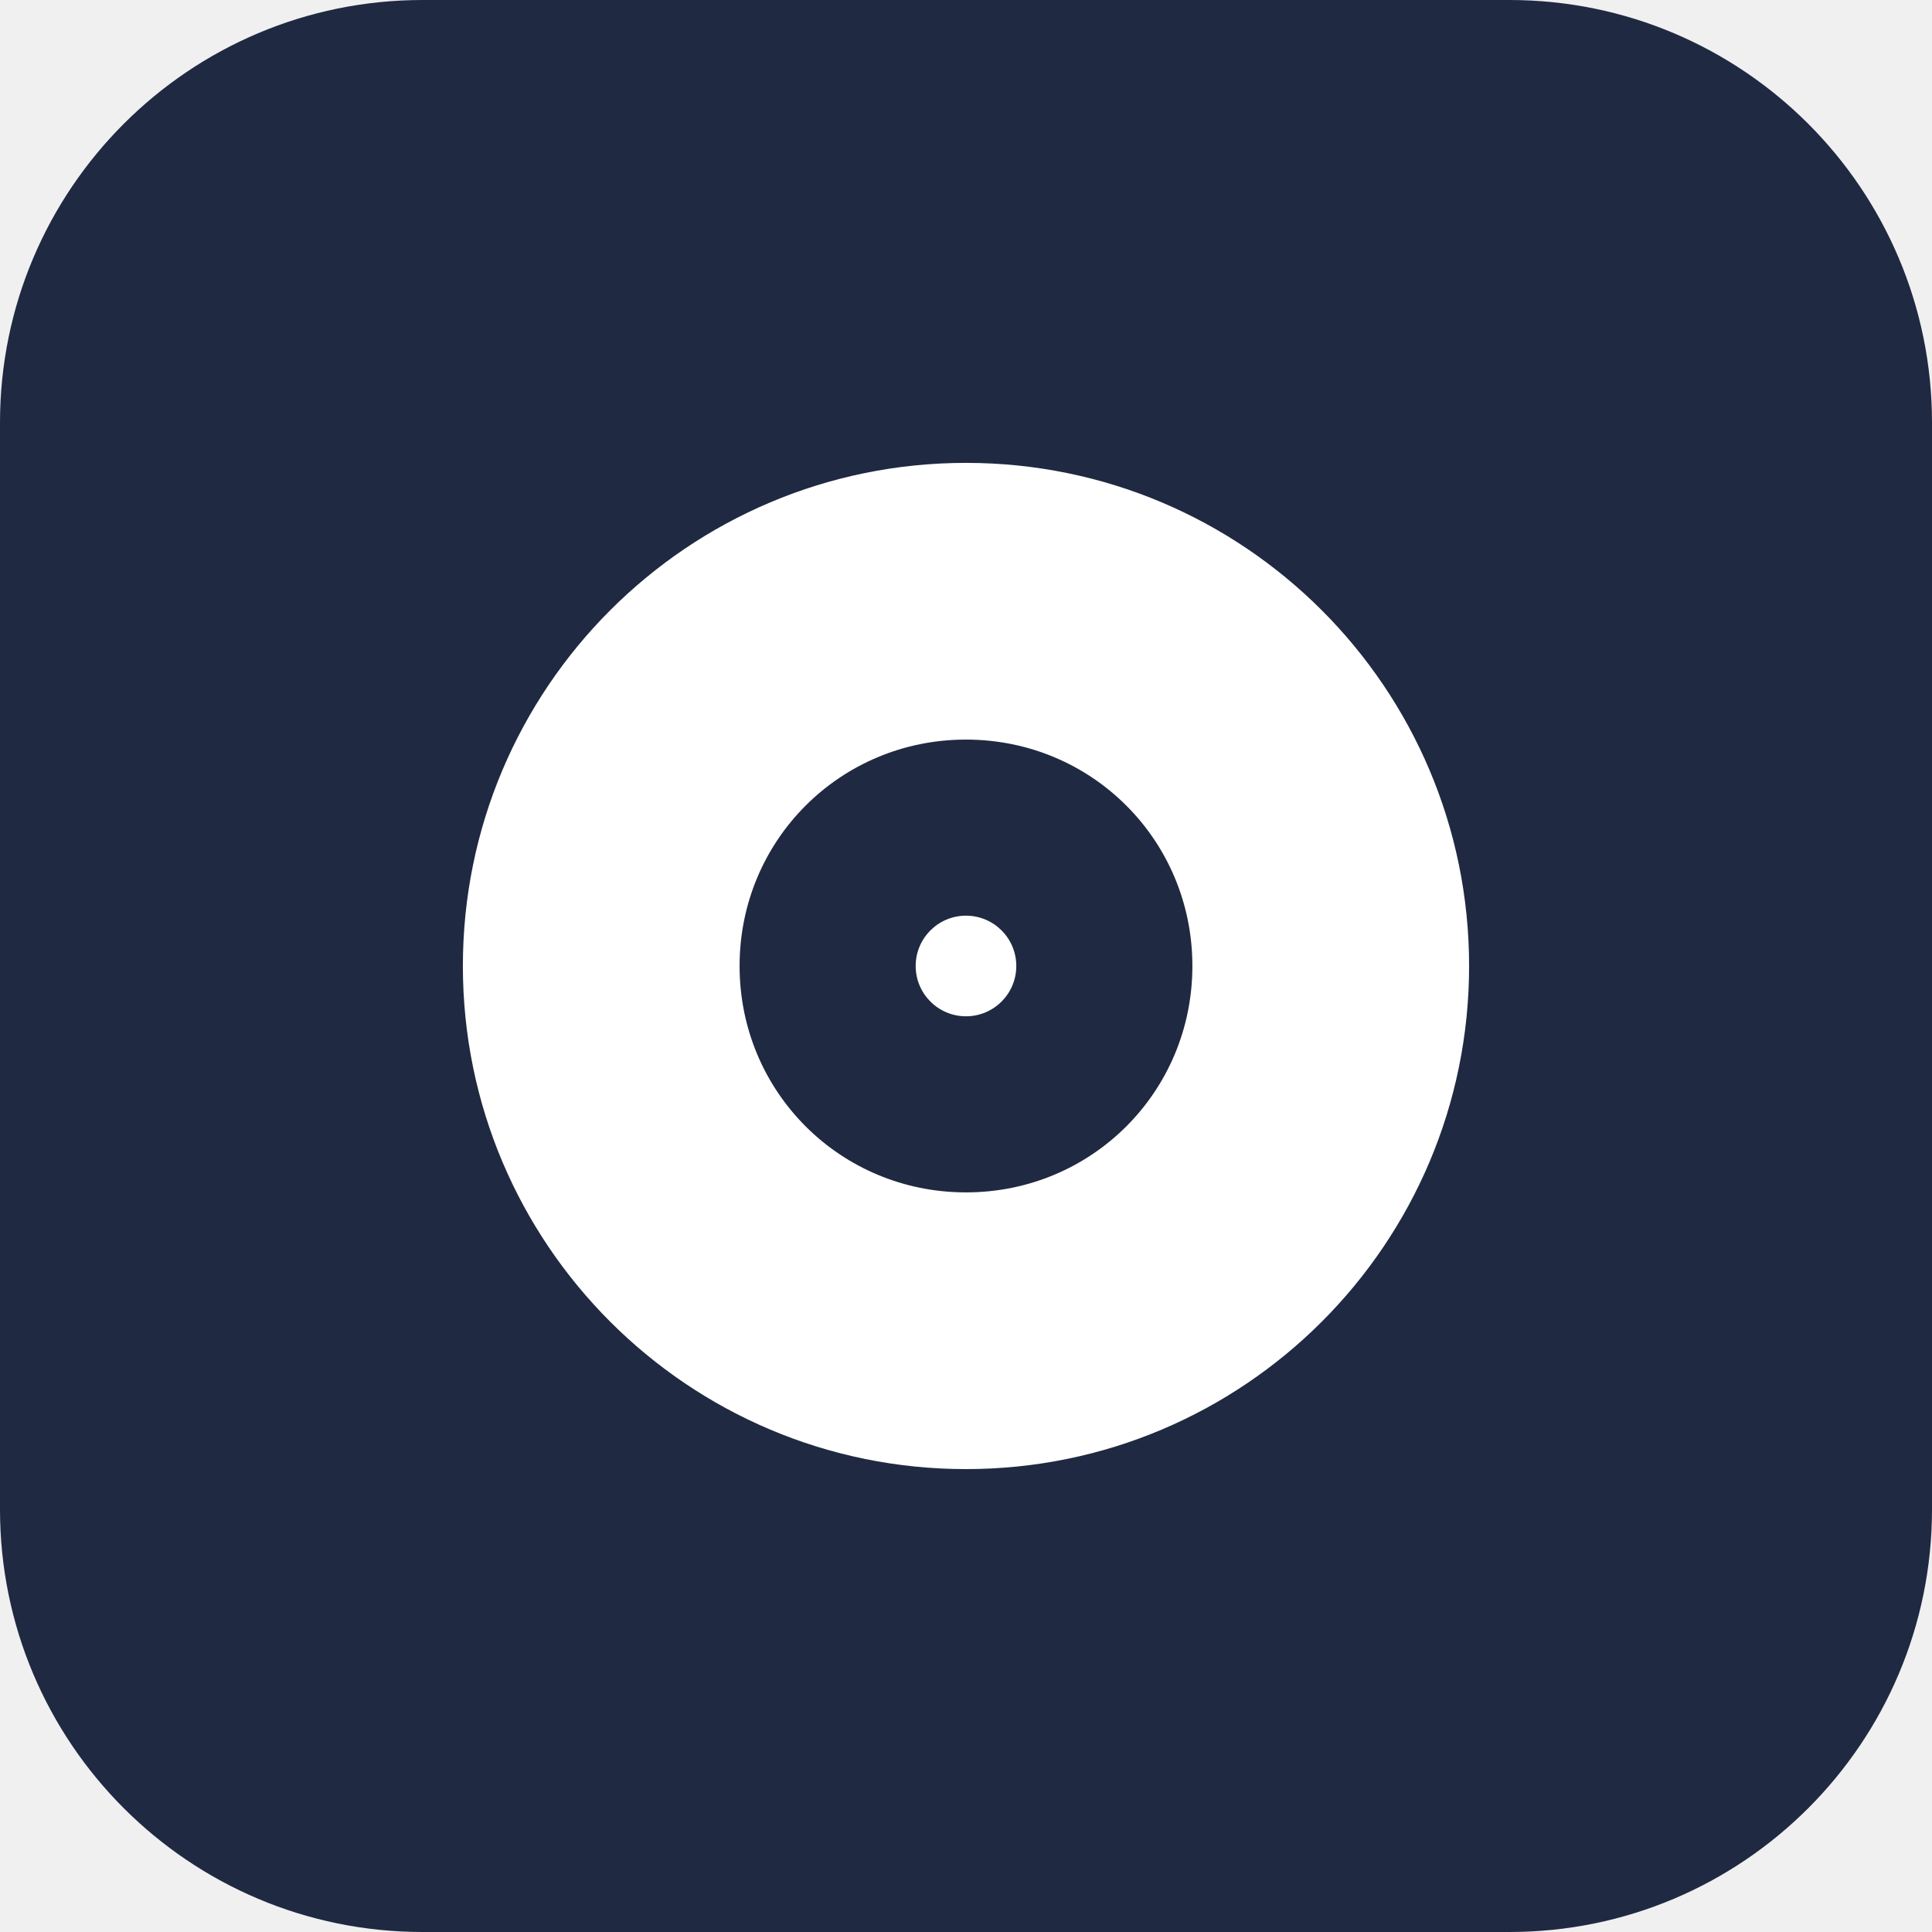
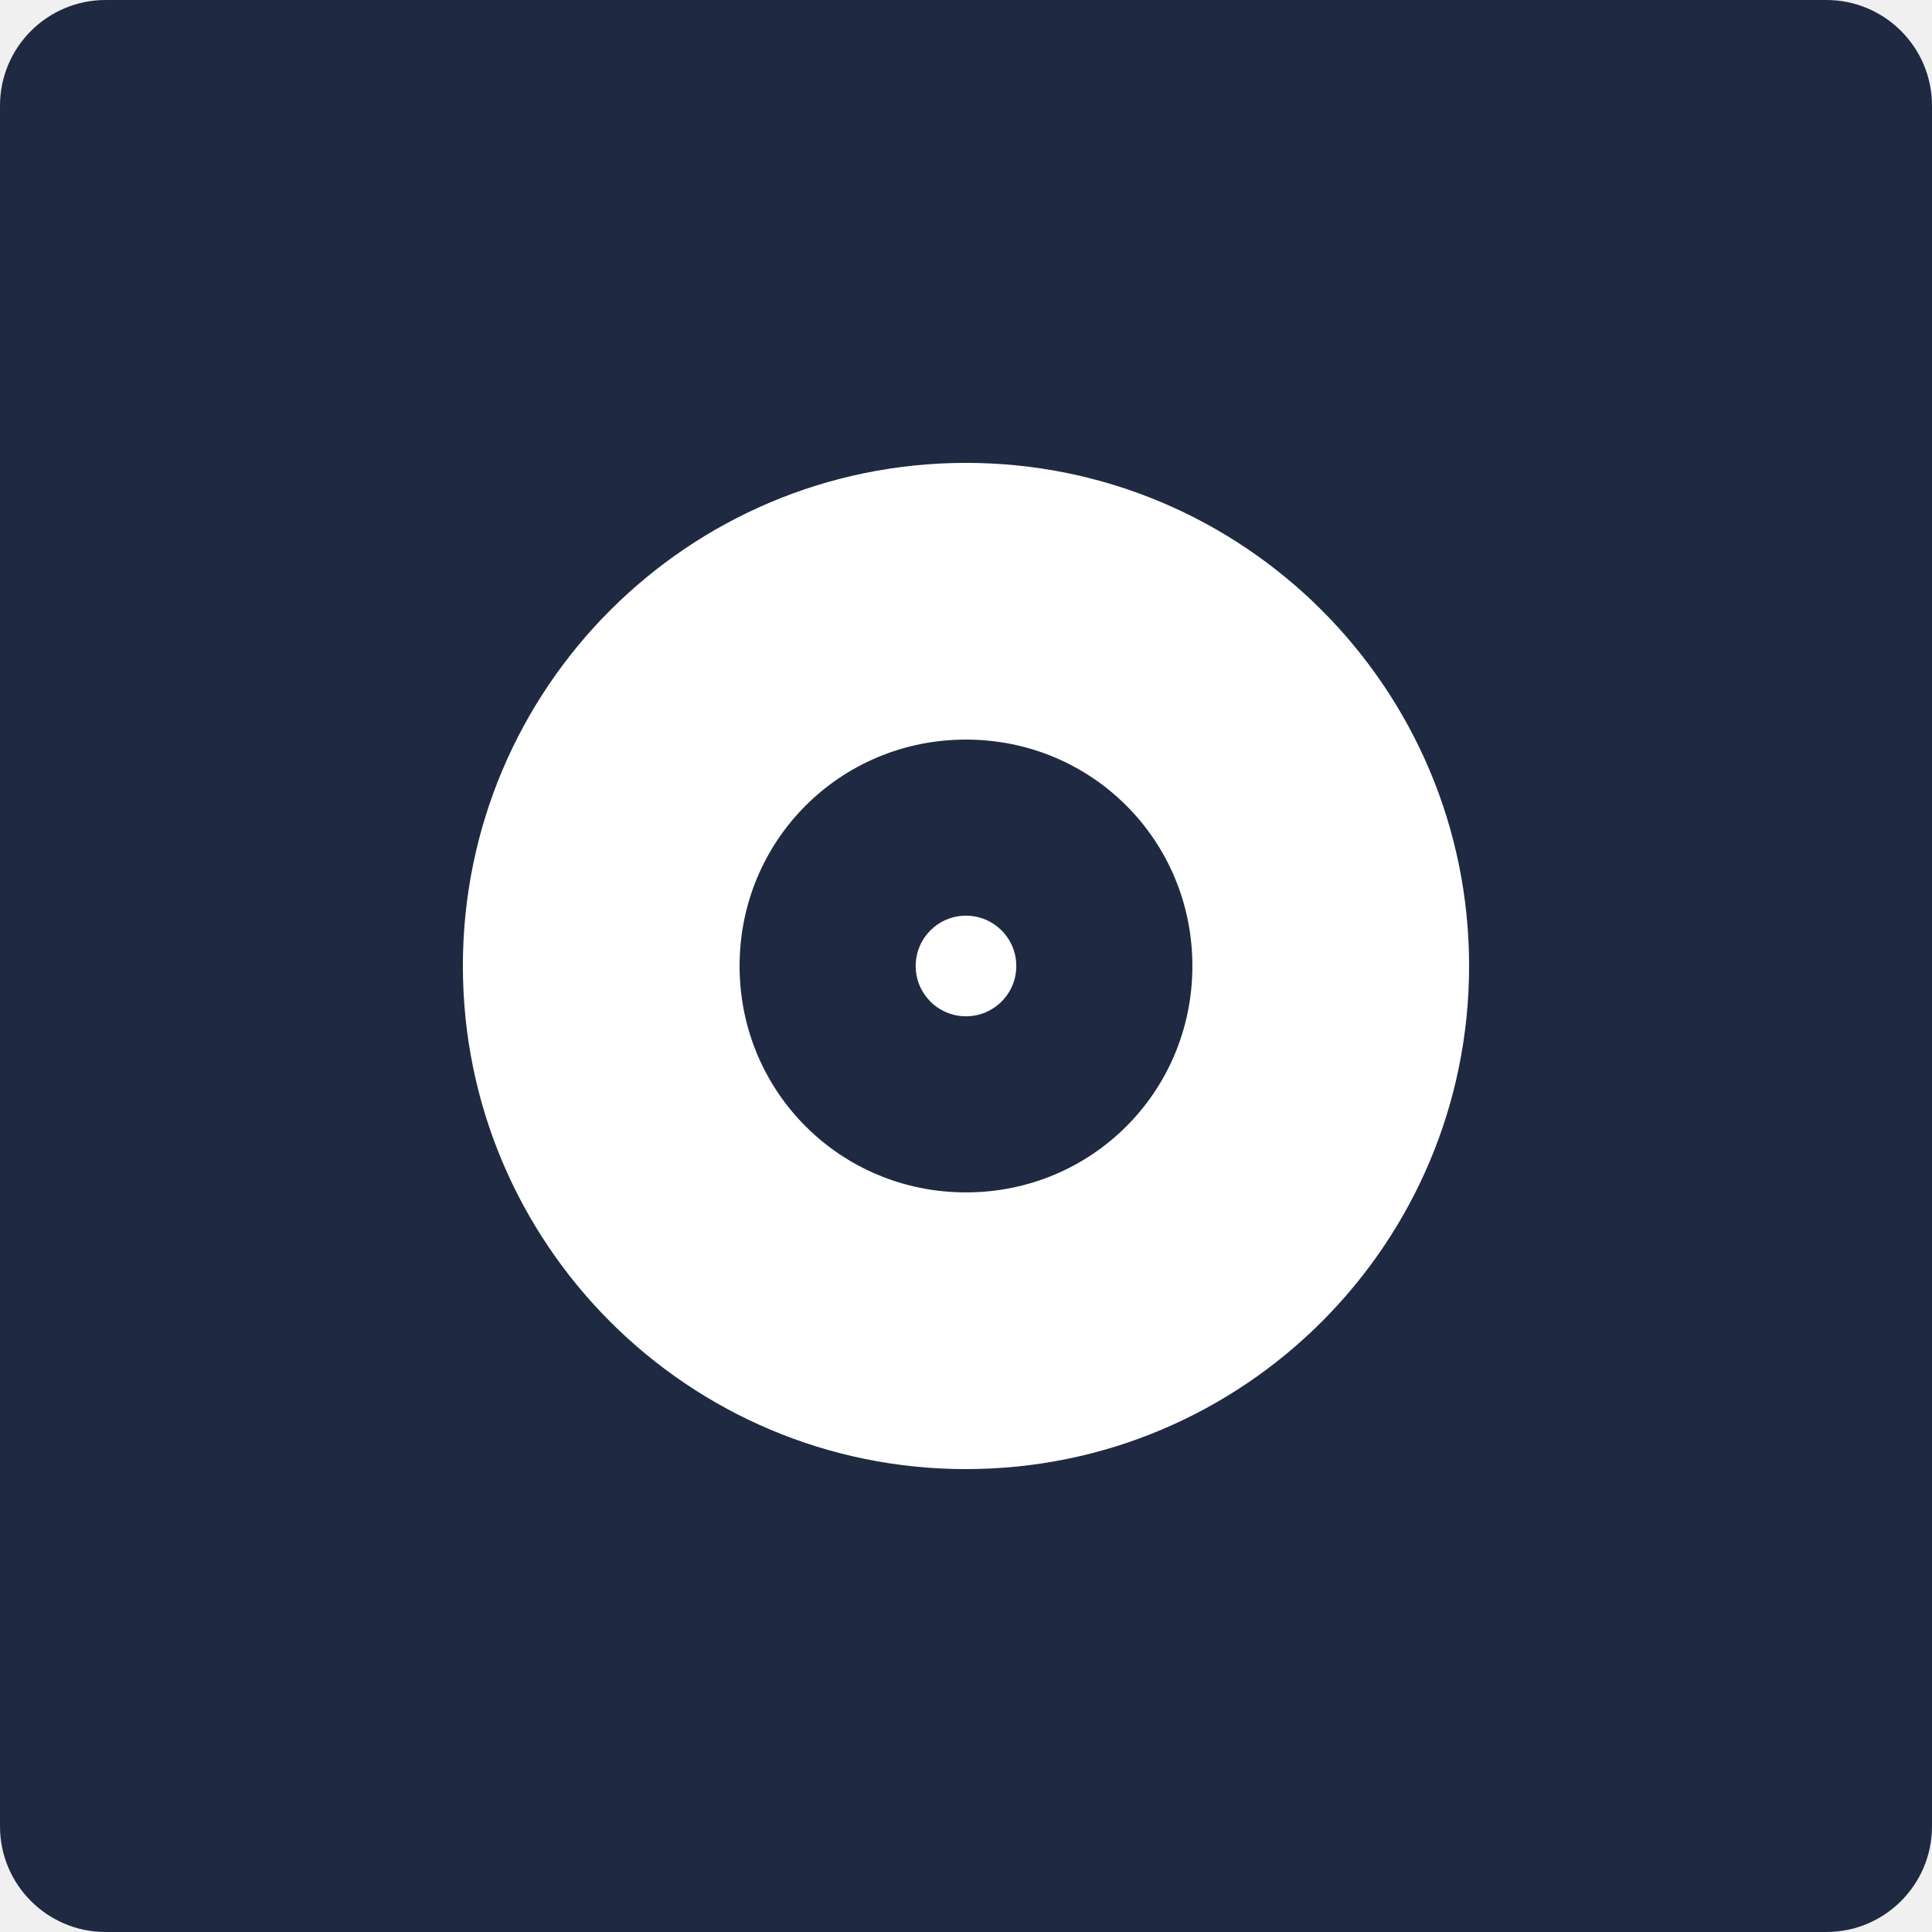
<svg xmlns="http://www.w3.org/2000/svg" width="256" height="256" viewBox="0 0 512 512">
-   <rect width="512" height="512" rx="112" fill="#1f2942" />
+   <rect width="512" height="512" rx="28" fill="#1f2942" />
  <path transform="translate(96 96) scale(13.333)" d="M12,11A1,1 0 0,0 11,12A1,1 0 0,0 12,13A1,1 0 0,0 13,12A1,1 0 0,0 12,11M12,16.5C9.5,16.5 7.5,14.5 7.5,12C7.5,9.5 9.5,7.5 12,7.5C14.5,7.5 16.5,9.5 16.5,12C16.5,14.5 14.5,16.5 12,16.5M12,2A10,10 0 0,0 2,12A10,10 0 0,0 12,22A10,10 0 0,0 22,12A10,10 0 0,0 12,2Z" fill="#fff" />
</svg>
